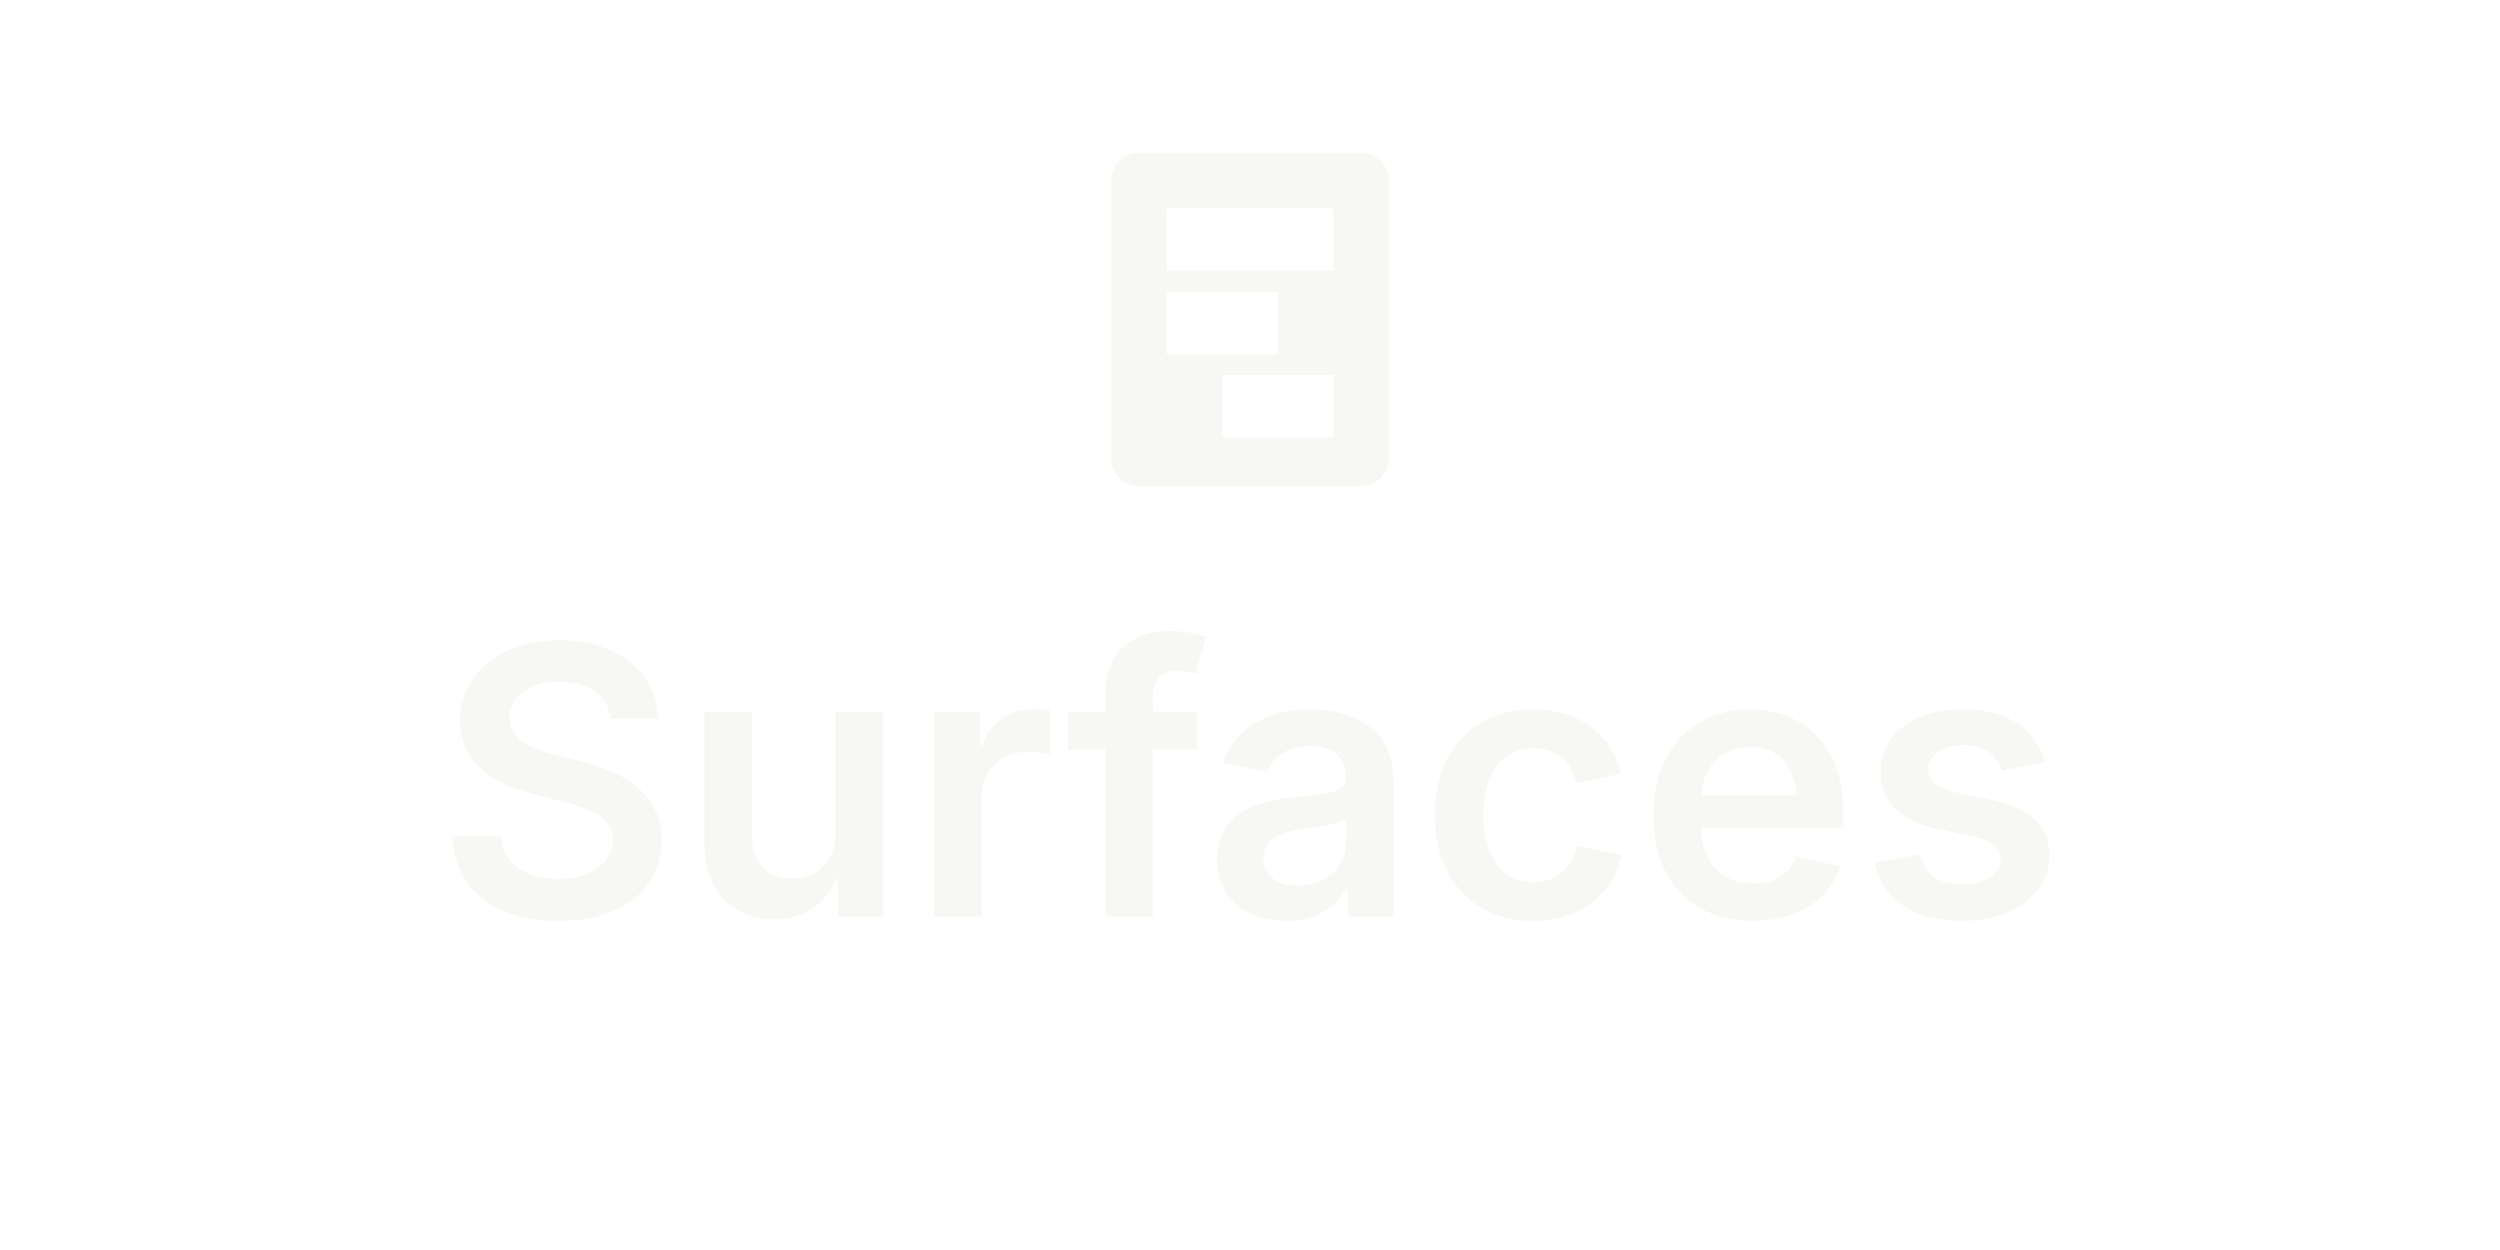
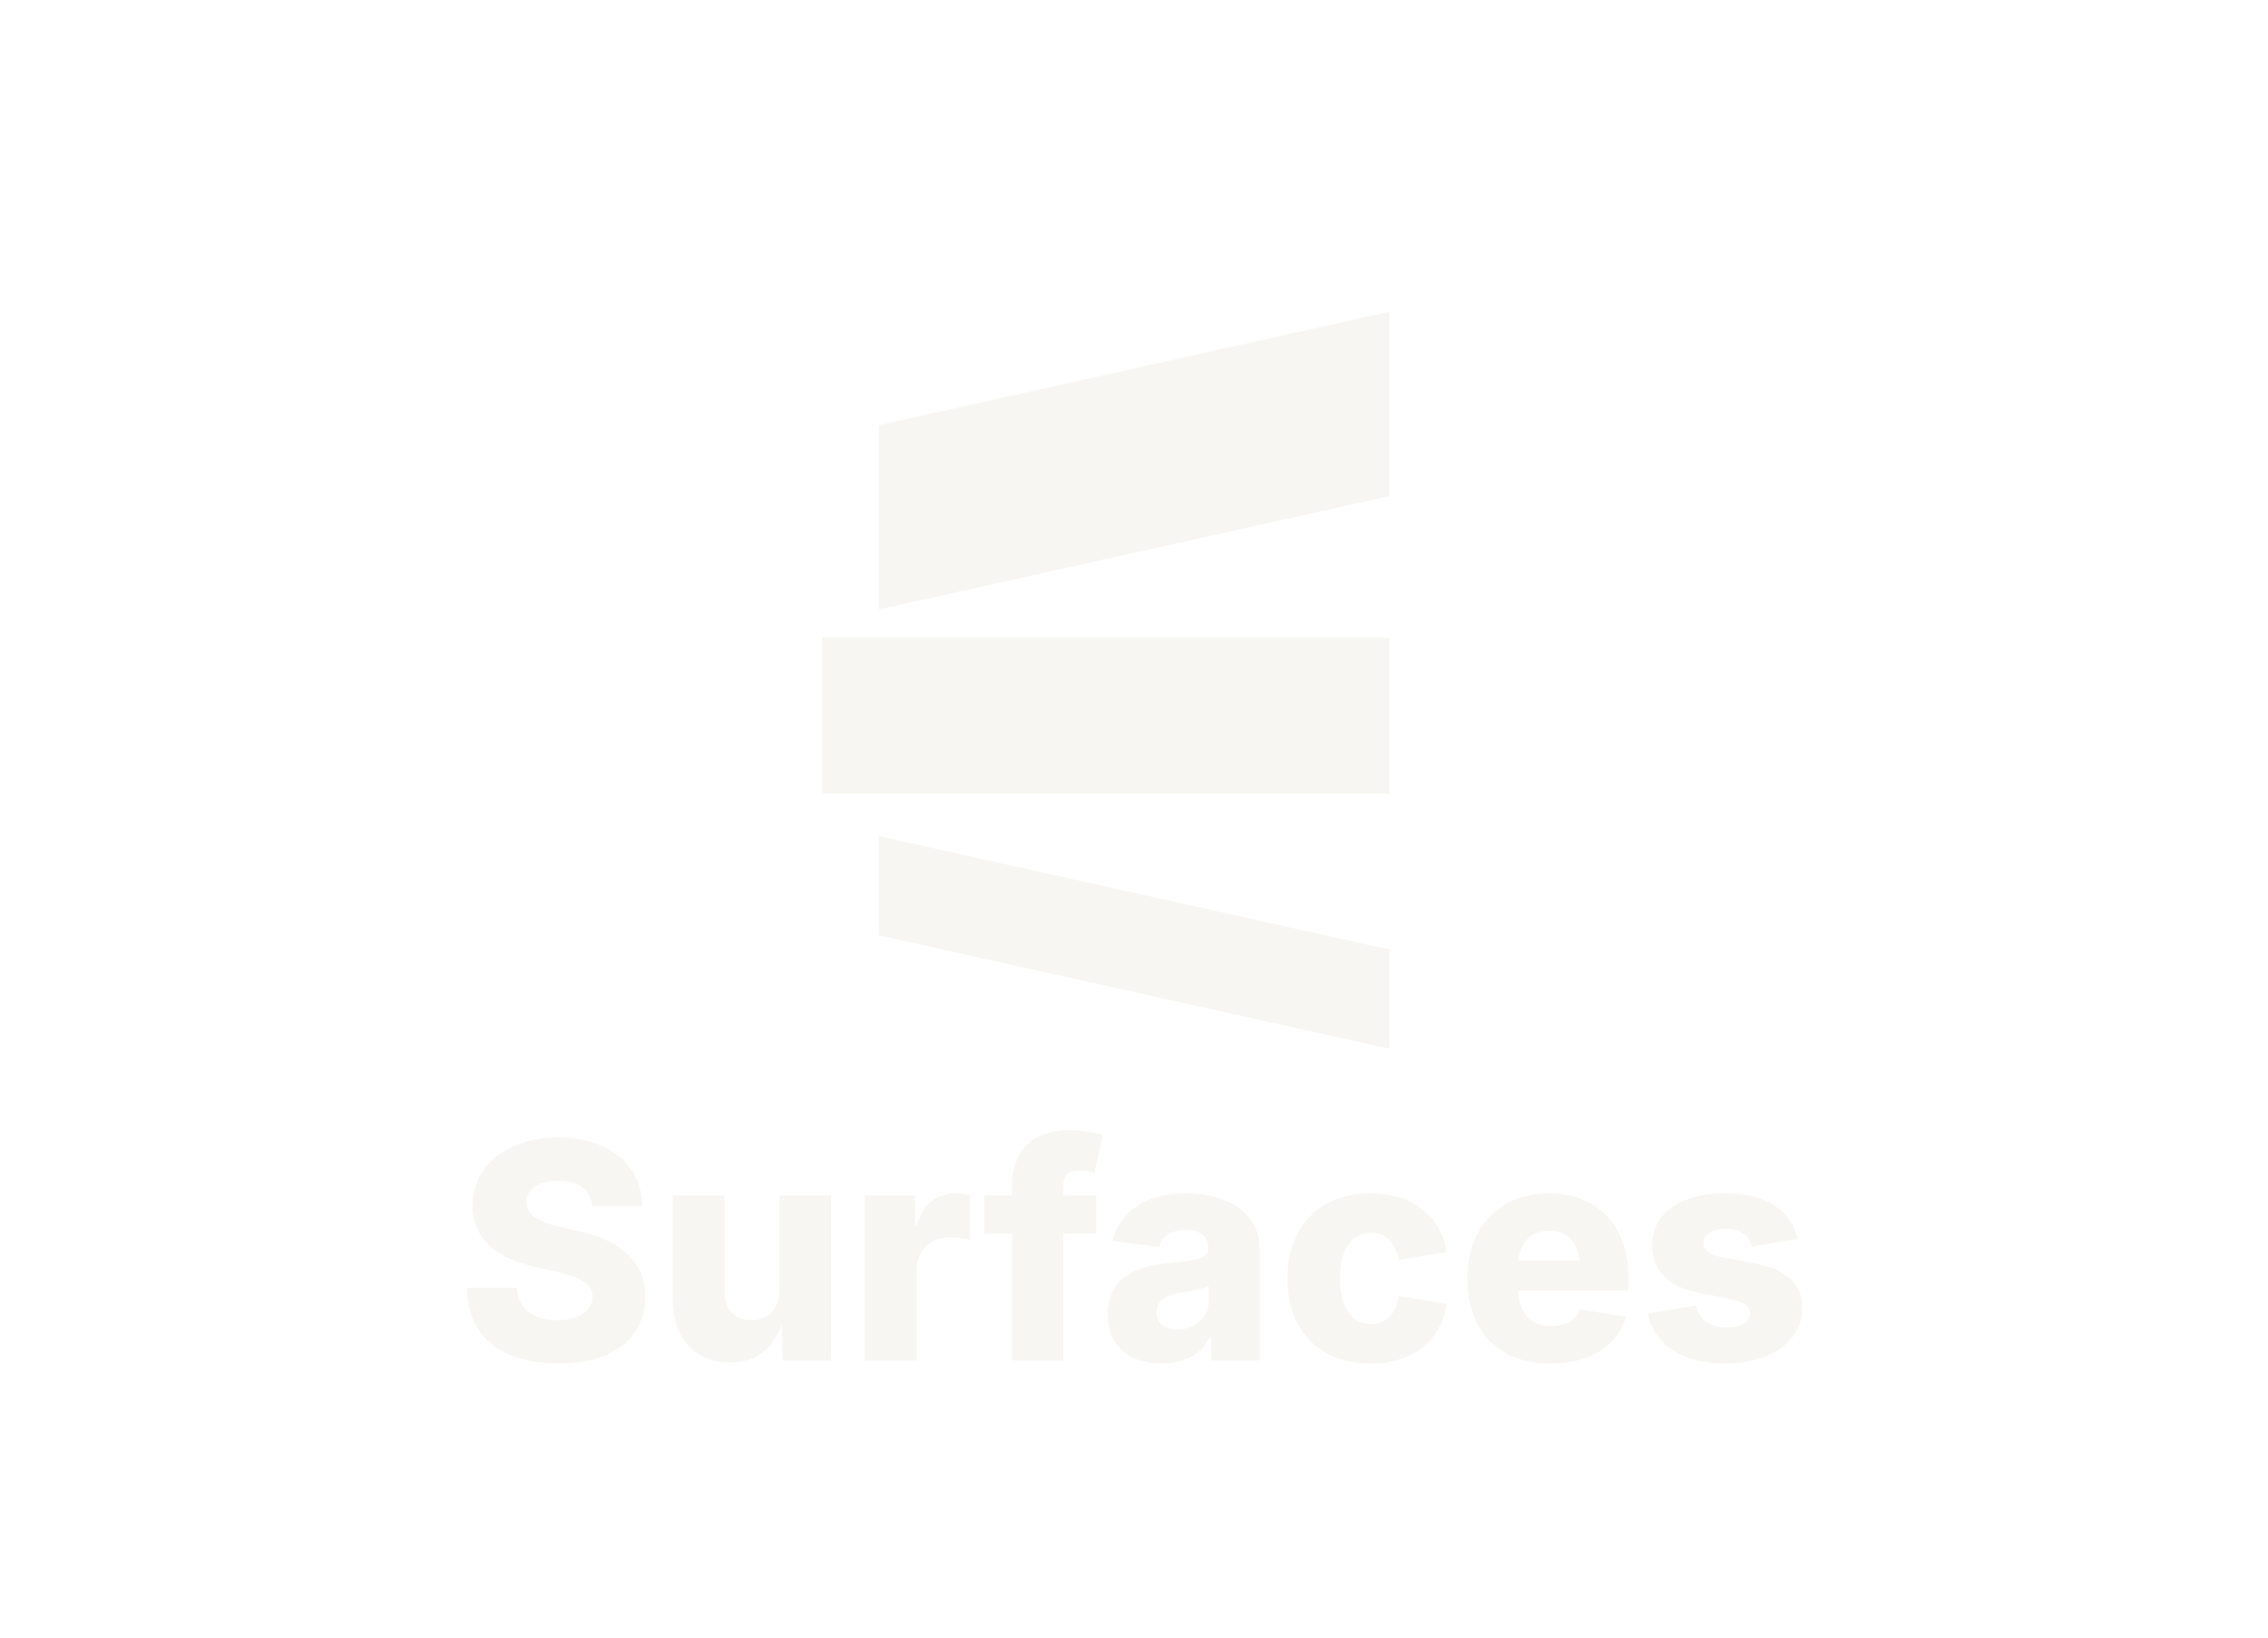
- <svg xmlns="http://www.w3.org/2000/svg" viewBox="0 0 360 180" role="img" aria-labelledby="surfaces-lockup-stacked-monochrome-reverse-title surfaces-lockup-stacked-monochrome-reverse-desc">
-   <g transform="translate(148 14)">
-     <path fill="#F7F7F4" fill-rule="evenodd" clip-rule="evenodd" d="M16 8H48C50.209 8 52 9.791 52 12V52C52 54.209 50.209 56 48 56H16C13.791 56 12 54.209 12 52V12C12 9.791 13.791 8 16 8ZM20 16H44V25H20V16ZM20 28H36V37H20V28ZM28 40H44V49H28V40Z" />
+ <svg xmlns="http://www.w3.org/2000/svg" width="720" height="520" viewBox="0 0 720 520" role="img" aria-labelledby="title desc">
+   <g transform="translate(216 72) scale(4.5)" shape-rendering="geometricPrecision">
+     <polygon points="14,14 50,6 50,19 14,27" fill="#F7F6F2" />
+     <polygon points="10,29 50,29 50,40 10,40" fill="#F7F6F2" />
+     <polygon points="14,43 50,51 50,58 14,50" fill="#F7F6F2" />
  </g>
-   <text x="180" y="132" fill="#F7F7F4" text-anchor="middle" font-family="Inter, SF Pro Display, Helvetica Neue, Arial, sans-serif" font-size="54" font-weight="620">Surfaces</text>
+   <text x="360" y="432" text-anchor="middle" fill="#F7F6F2" font-family="Geist, Inter, Arial, sans-serif" font-size="96" font-weight="780" letter-spacing="0">Surfaces</text>
</svg>
